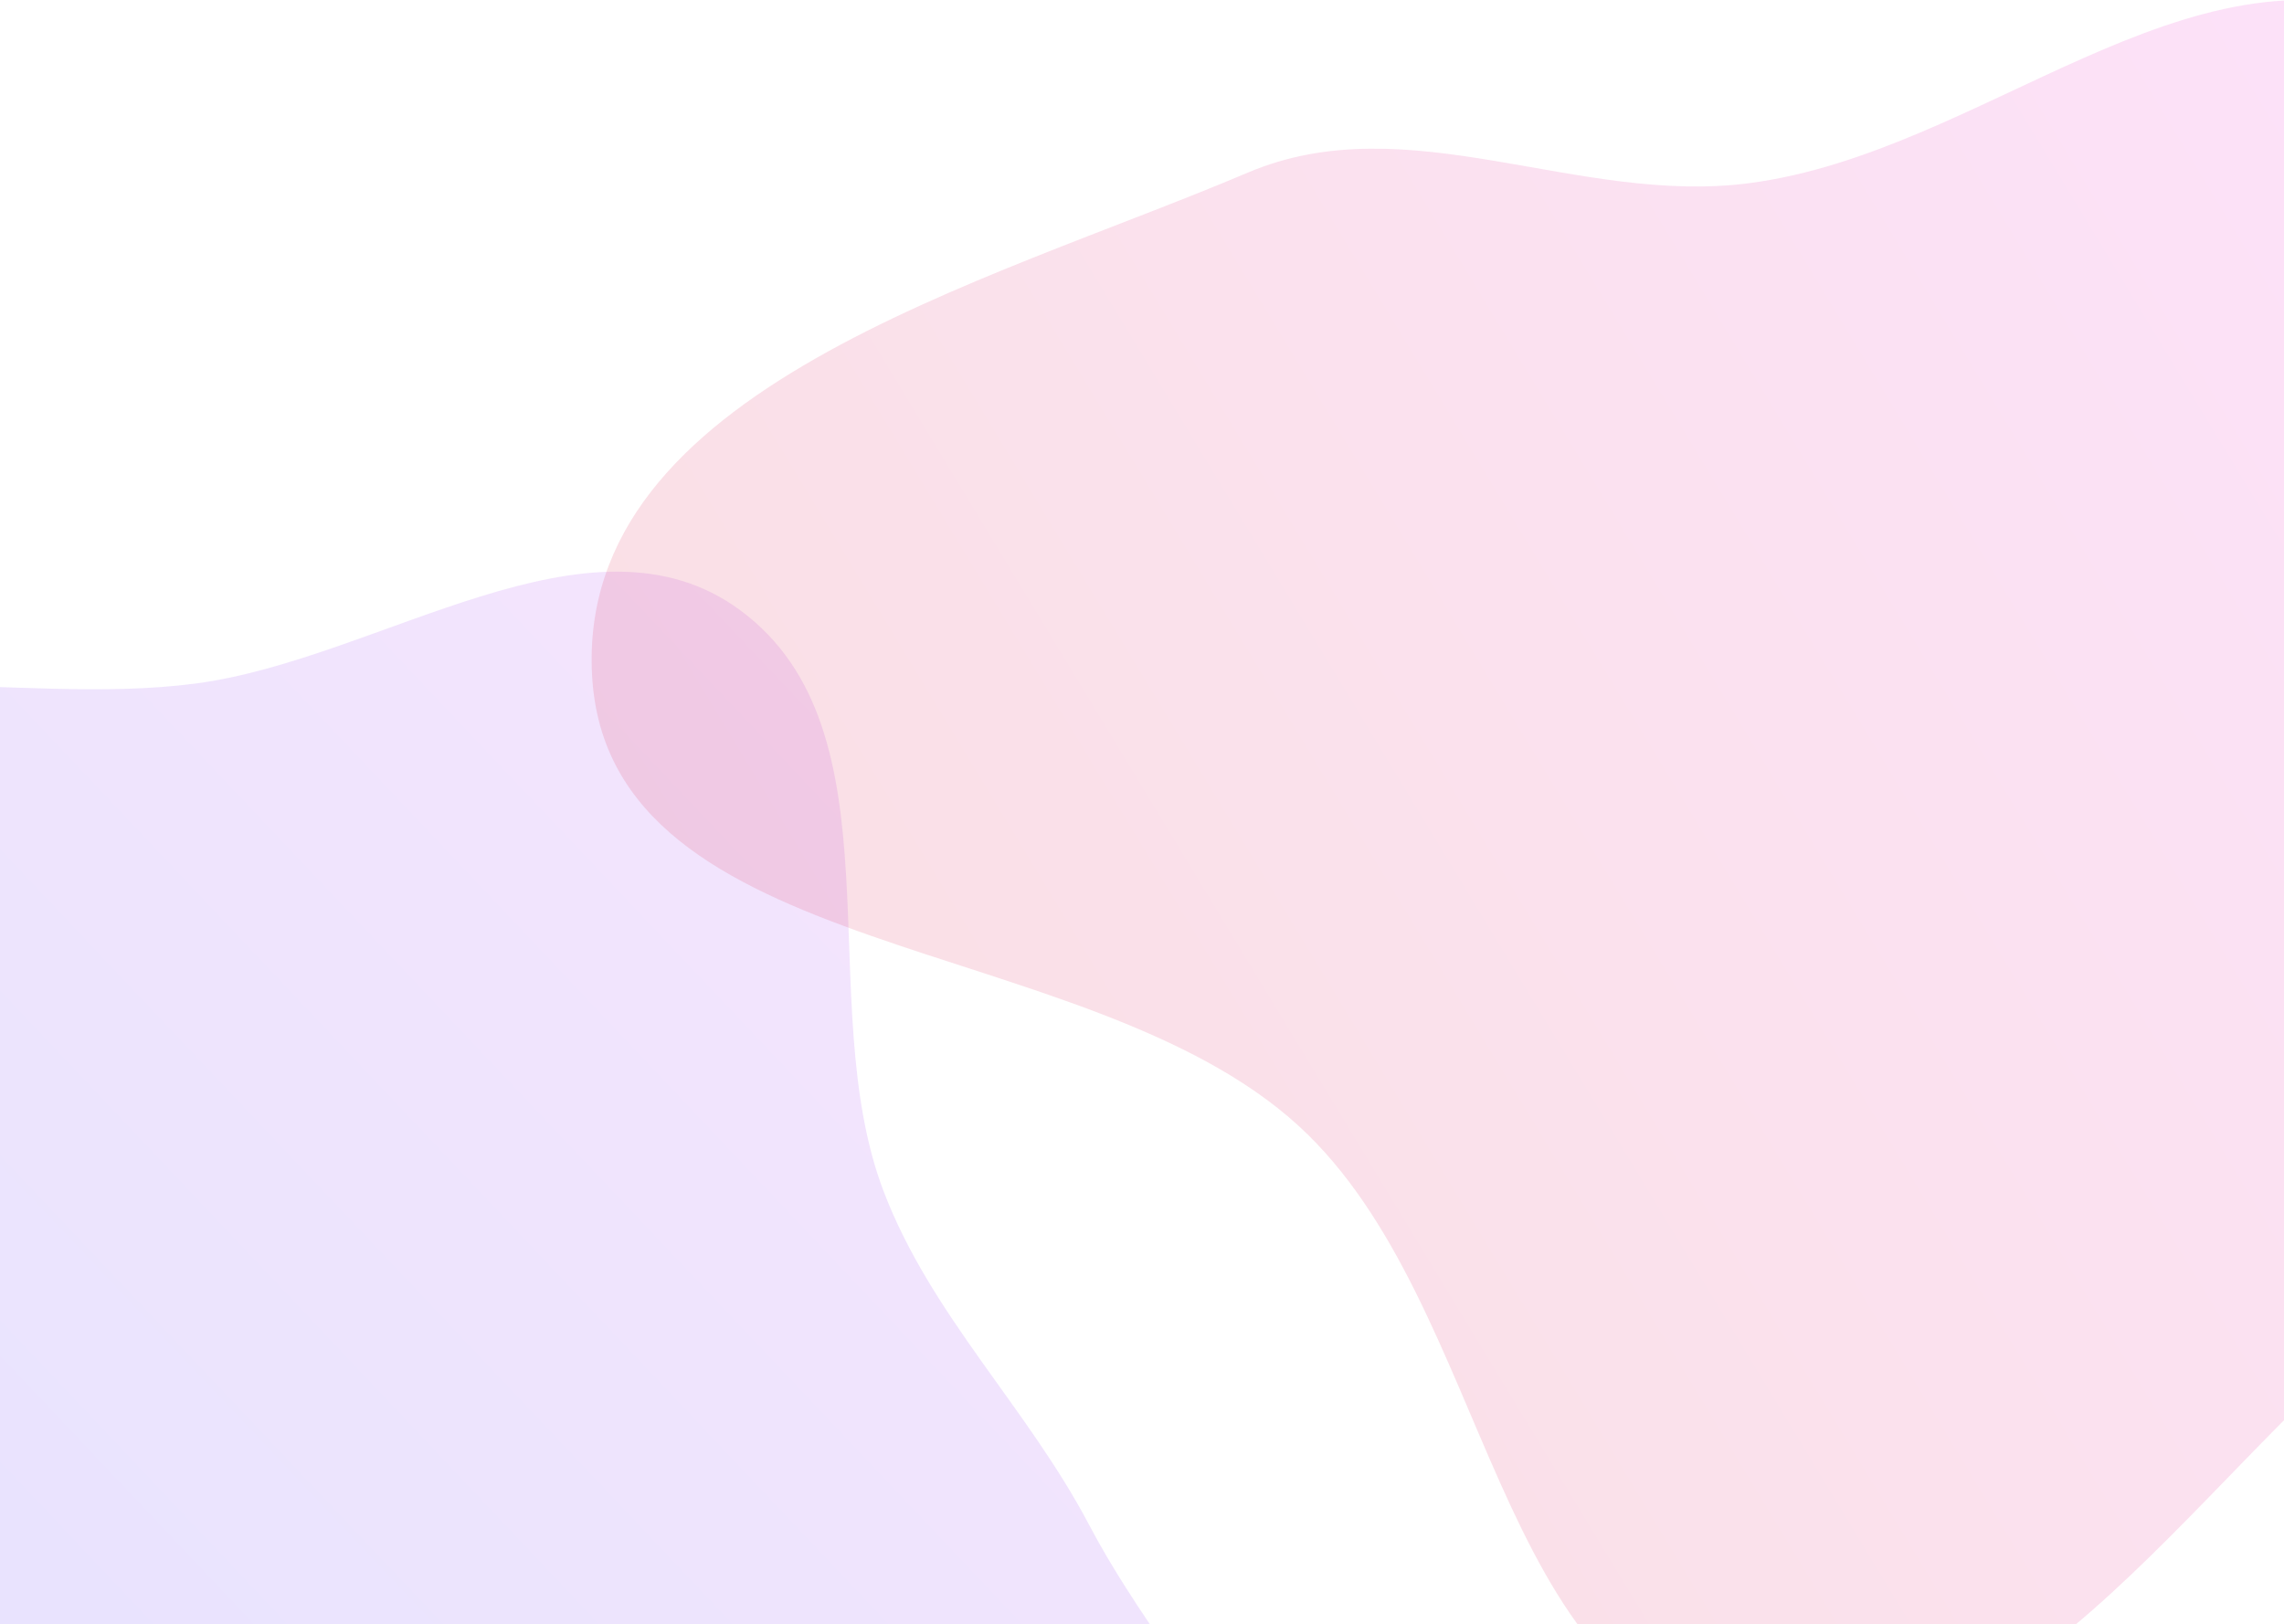
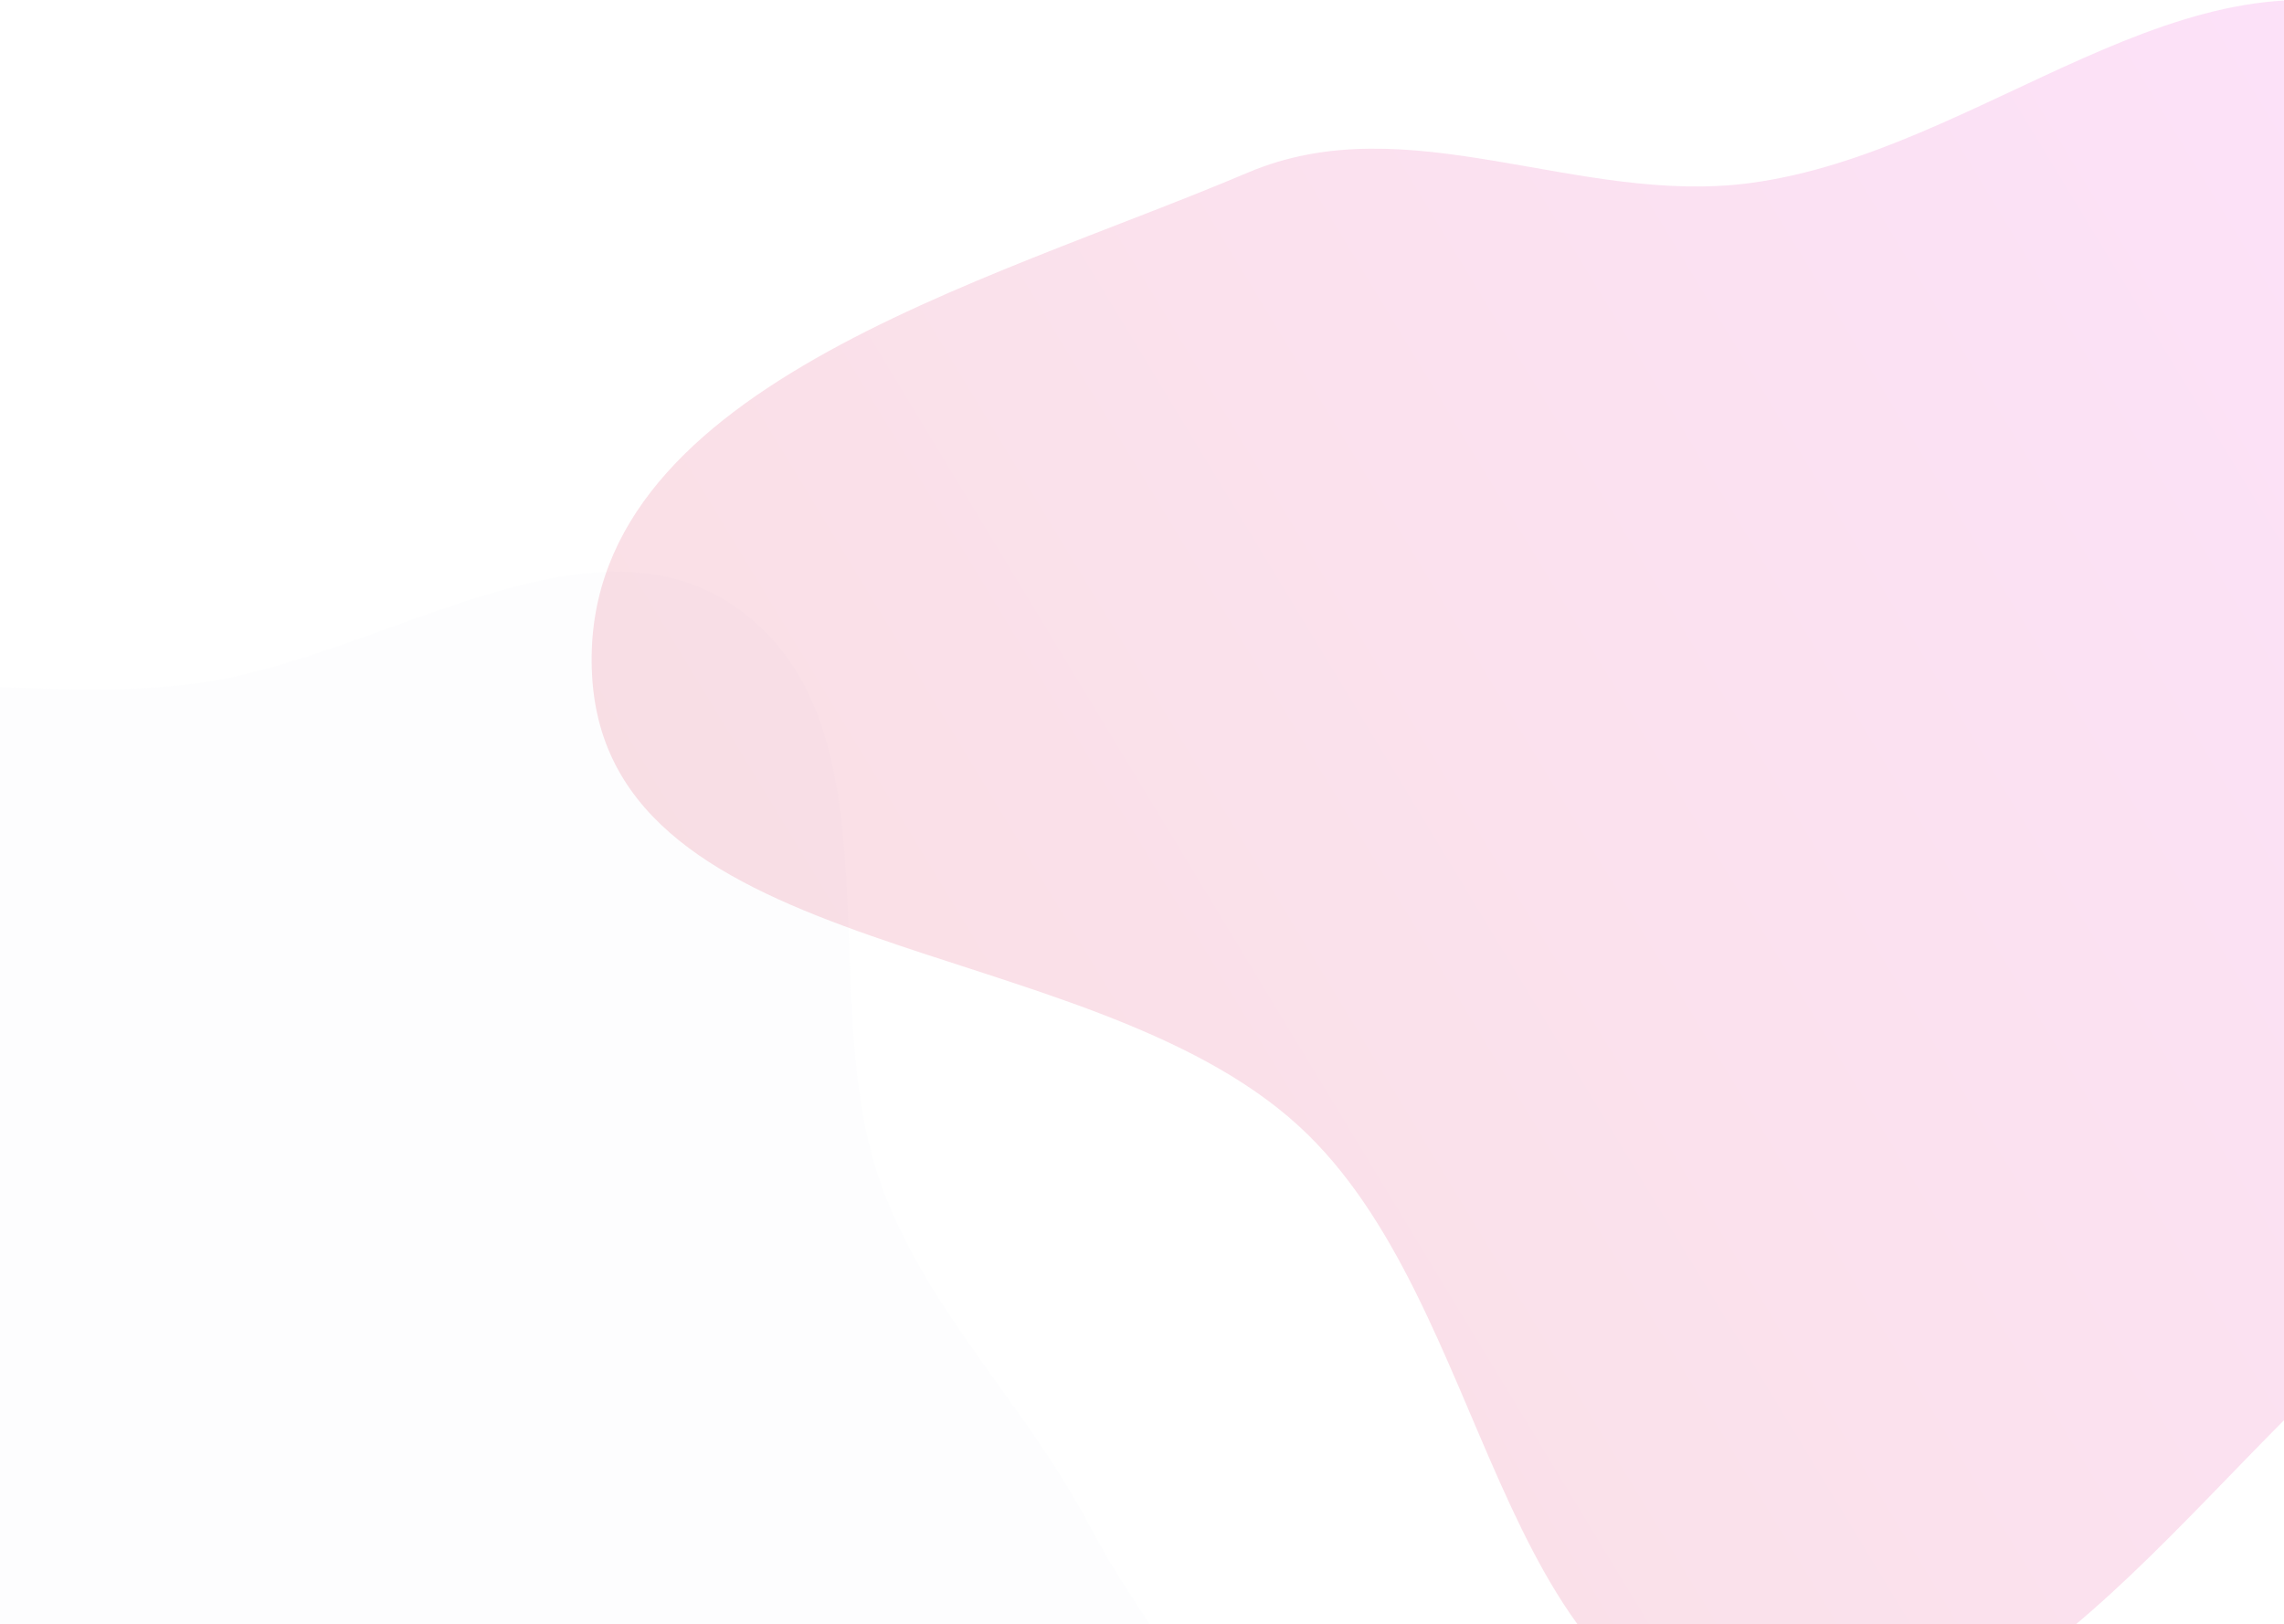
<svg xmlns="http://www.w3.org/2000/svg" width="1440" height="1024" fill="none">
-   <path fill="url(#a)" fill-rule="evenodd" d="M-217.58 475.75c91.82-72.02 225.52-29.38 341.2-44.74C240 415.56 372.33 315.14 466.77 384.9c102.9 76.02 44.74 246.76 90.31 366.31 29.83 78.24 90.48 136.14 129.48 210.23 57.92 109.99 169.67 208.23 155.9 331.77-13.52 121.26-103.42 264.33-224.23 281.37-141.96 20.03-232.72-220.96-374.06-196.99-151.7 25.73-172.68 330.24-325.85 315.72-128.6-12.2-110.9-230.73-128.15-358.76-12.16-90.14 65.87-176.25 44.1-264.57-26.42-107.2-167.12-163.46-176.72-273.45-10.15-116.29 33.01-248.75 124.87-320.79Z" clip-rule="evenodd" style="opacity:.154" />
+   <path fill="#F1F5F9" fill-rule="evenodd" d="M-217.58 475.75c91.82-72.02 225.52-29.38 341.2-44.74C240 415.56 372.33 315.14 466.77 384.9c102.9 76.02 44.74 246.76 90.31 366.31 29.83 78.24 90.48 136.14 129.48 210.23 57.92 109.99 169.67 208.23 155.9 331.77-13.52 121.26-103.42 264.33-224.23 281.37-141.96 20.03-232.72-220.96-374.06-196.99-151.7 25.73-172.68 330.24-325.85 315.72-128.6-12.2-110.9-230.73-128.15-358.76-12.16-90.14 65.87-176.25 44.1-264.57-26.42-107.2-167.12-163.46-176.72-273.45-10.15-116.29 33.01-248.75 124.87-320.79Z" clip-rule="evenodd" style="opacity:.154" />
  <path fill="url(#b)" fill-rule="evenodd" d="M1103.43 115.43c146.42-19.45 275.33-155.84 413.5-103.59 188.09 71.13 409 212.64 407.06 413.88-1.94 201.25-259.28 278.6-414.96 405.96-130 106.35-240.24 294.39-405.6 265.3-163.7-28.8-161.93-274.12-284.34-386.66-134.95-124.06-436-101.46-445.82-284.6-9.68-180.38 247.41-246.3 413.54-316.9 101.01-42.93 207.83 21.06 316.62 6.61Z" clip-rule="evenodd" style="opacity:.154" />
  <defs>
    <linearGradient id="b" x1="373" x2="1995.44" y1="1100" y2="118.03" gradientUnits="userSpaceOnUse">
      <stop stop-color="#D83333" />
      <stop offset="1" stop-color="#F041FF" />
    </linearGradient>
    <linearGradient id="a" x1="107.37" x2="1130.66" y1="1993.35" y2="1026.31" gradientUnits="userSpaceOnUse">
      <stop stop-color="#3245FF" />
      <stop offset="1" stop-color="#BC52EE" />
    </linearGradient>
  </defs>
</svg>
